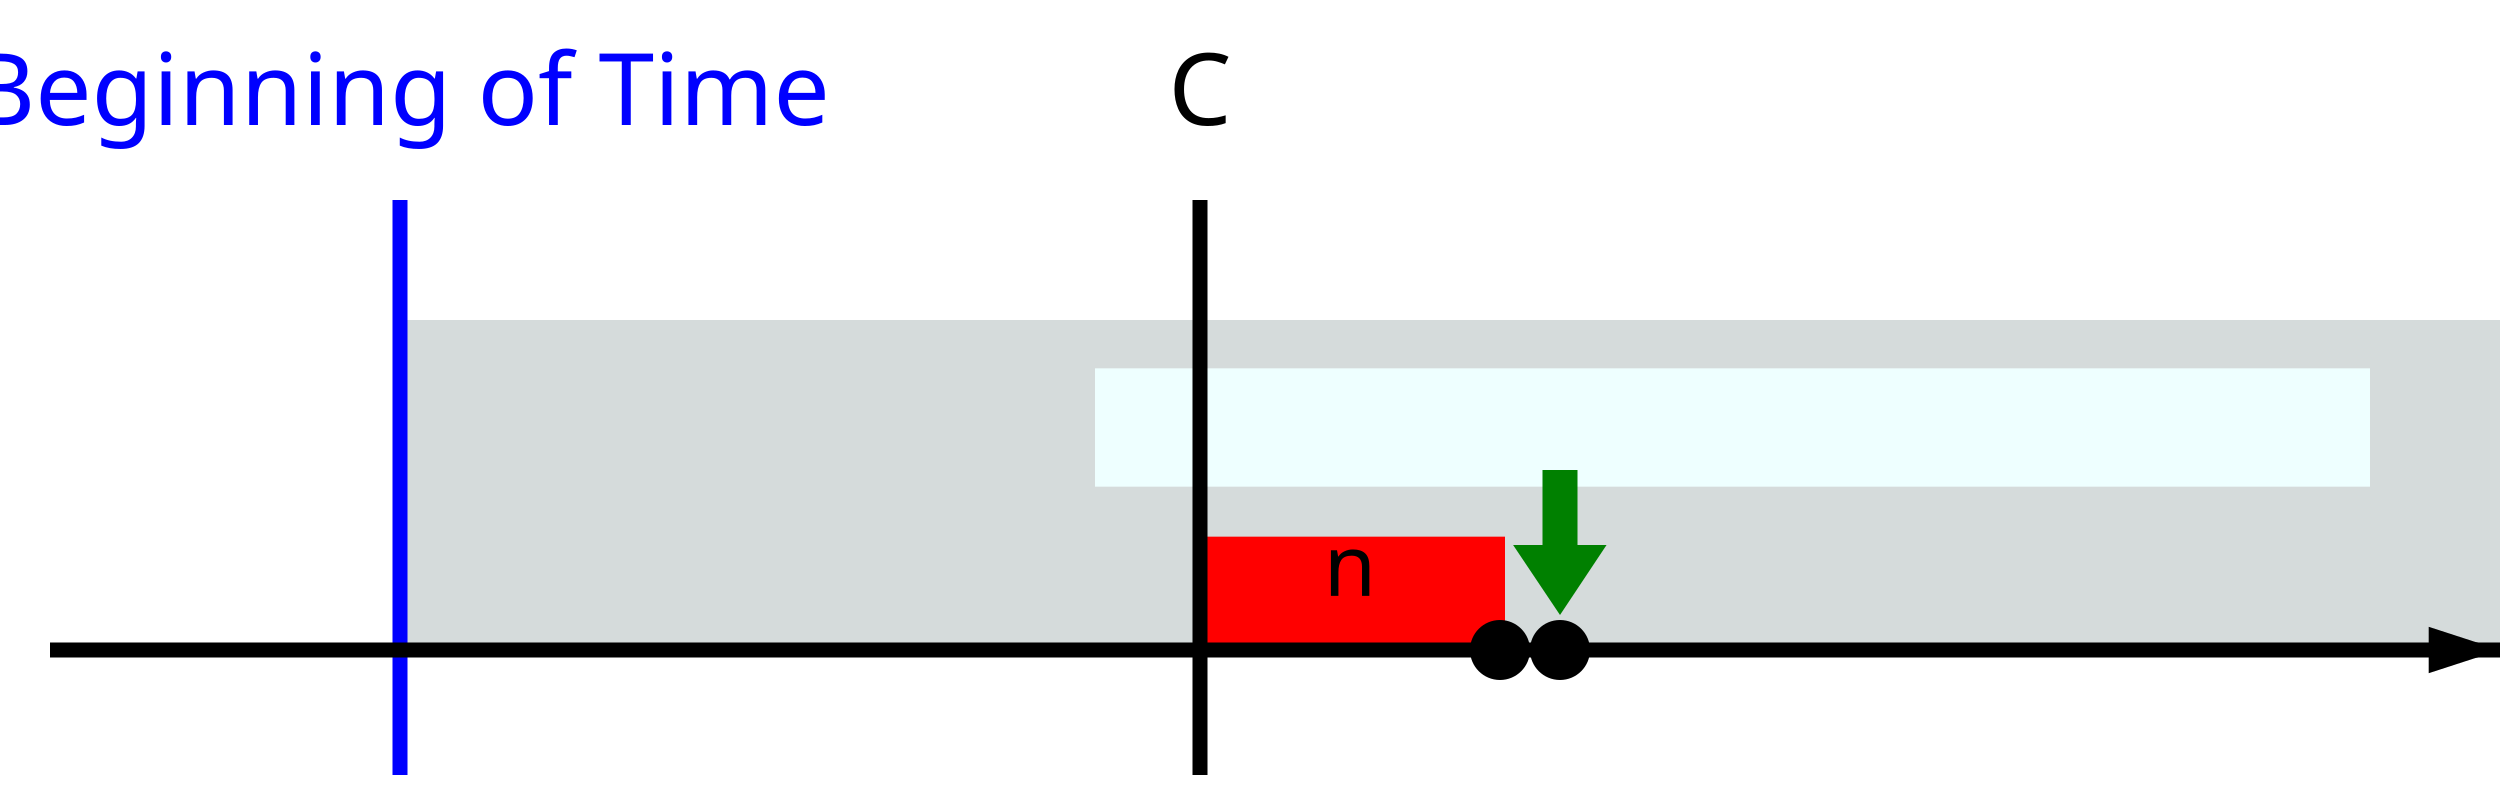
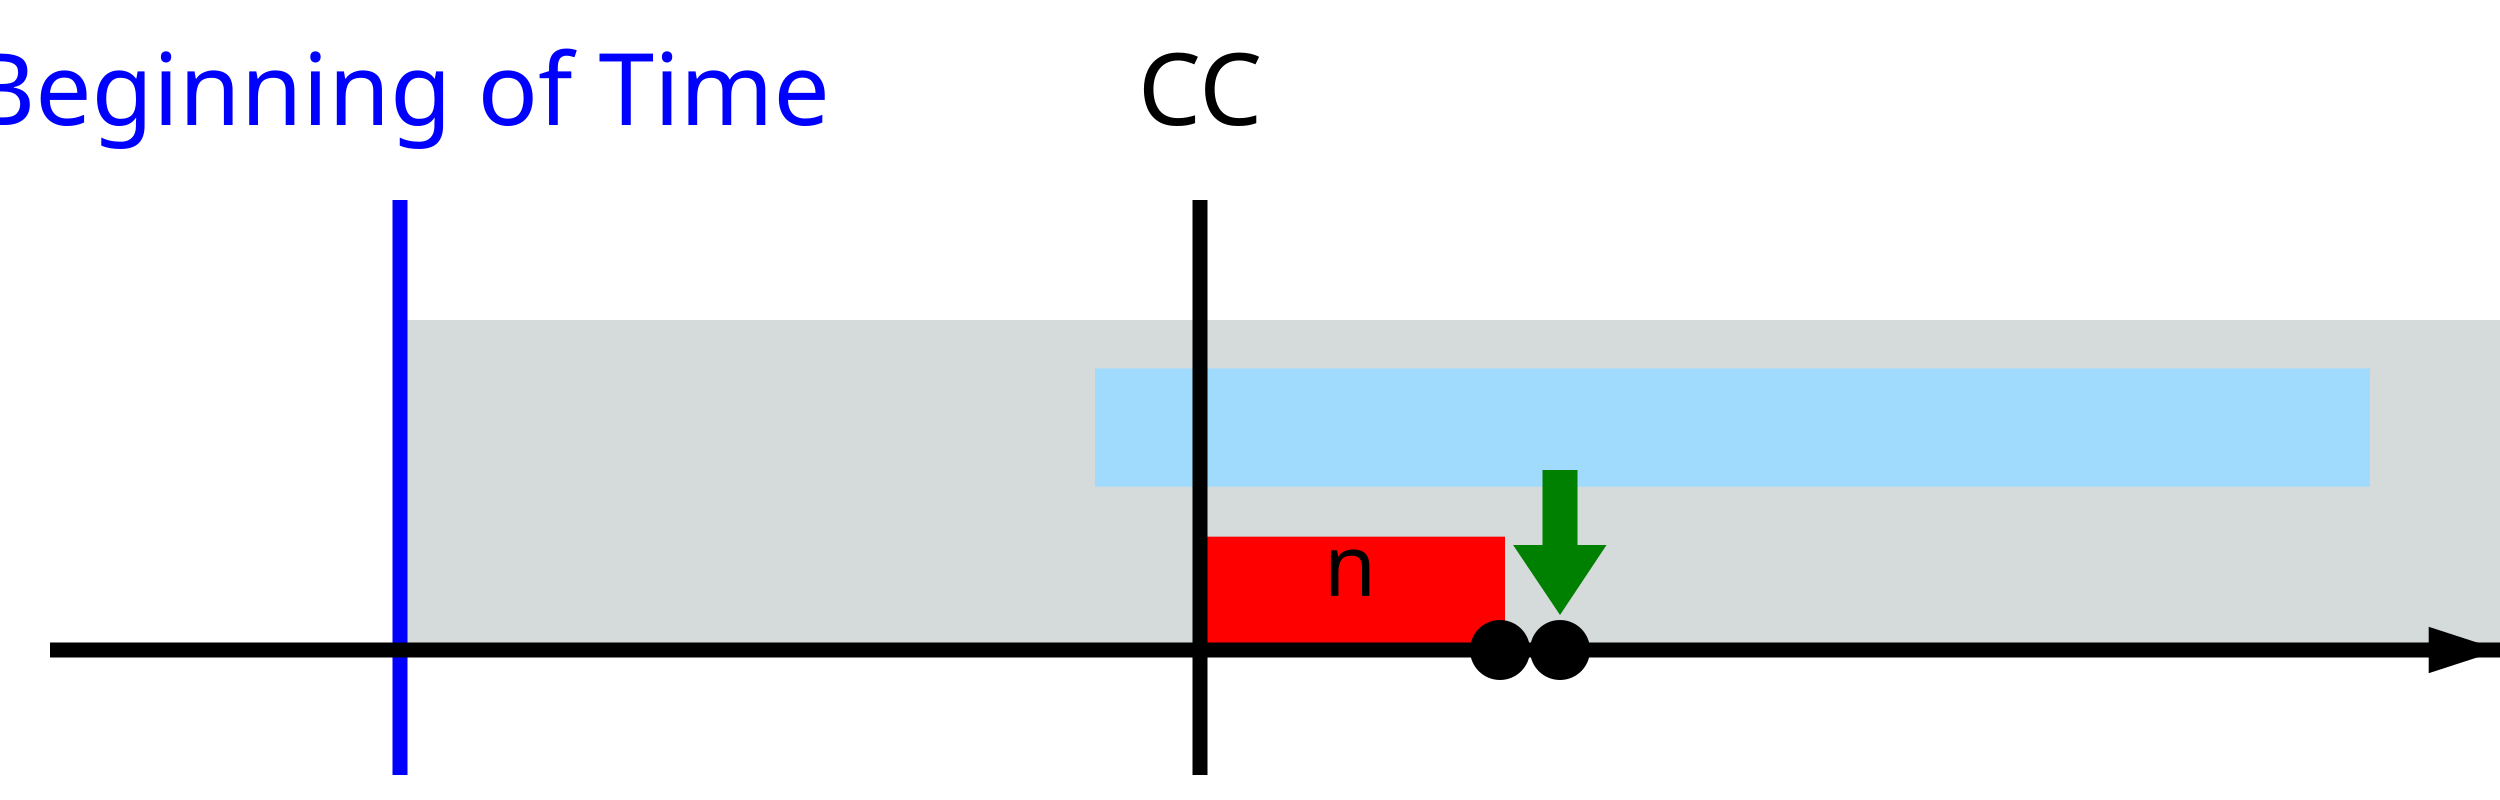
<svg xmlns="http://www.w3.org/2000/svg" width="500px" height="160px">
  <pattern id="dottedPattern" x="10" y="9" width="10" height="10" patternUnits="userSpaceOnUse">
    <circle cx="6" cy="6" r="3" style="stroke: none; fill: orange" />
  </pattern>
  <rect x="80" y="65" width="420" height="65" stroke="#D5DBDB" stroke-width="2" fill="#D5DBDB " />
-   <rect x="220" y="74.667" width="253" height="21.667" stroke="#eeffff" stroke-width="2" fill="#eeffff " />
+   <rect x="220" y="74.667" width="253" height="21.667" stroke="#a0dbfd" stroke-width="2" fill="#a0dbfd " />
  <rect x="240" y="108.333" width="60" height="21.667" stroke="red" stroke-width="2" fill="red " />
  <text x="270" y="119.167" font-family="sans-serif" font-size="17px" font-weight="normal" text-anchor="middle" alignment-baseline="middle" fill="black">n</text>
  <line x1="80" y1="40" x2="80" y2="155" stroke="blue" stroke-width="3" />
  <text x="80" y="25" font-family="sans-serif" font-size="20px" font-weight="normal" text-anchor="middle" alignment-baseline="middle" fill="blue">Beginning of Time</text>
  <line x1="240" y1="40" x2="240" y2="155" stroke="black" stroke-width="3" />
-   <text x="240" y="25" font-family="sans-serif" font-size="20px" font-weight="normal" text-anchor="middle" alignment-baseline="middle" fill="black">C</text>
+   <text x="240" y="25" font-family="sans-serif" font-size="20px" font-weight="normal" text-anchor="middle" alignment-baseline="middle" fill="black">CC</text>
  <marker id="Arrowhead" markerWidth="4" markerHeight="2.67" orient="auto" refX="0" refY="1.33">
    <polygon points="0 0, 2 1.33, 0 2.67" fill="green" />
  </marker>
  <path d="m 312 94 v15" stroke="green" stroke-width="7" marker-end="url(#Arrowhead)" />
  <circle cx="300" cy="130" r="6" fill="black" />
  <circle cx="312" cy="130" r="6" fill="black" />
  <path d="M 10 130 h 500" stroke="#000" stroke-width="3" fill="none" />
  <path d="M 500 130 l -14.26 4.64v -9.28z" stroke="#000" stroke-width="0" />
</svg>
